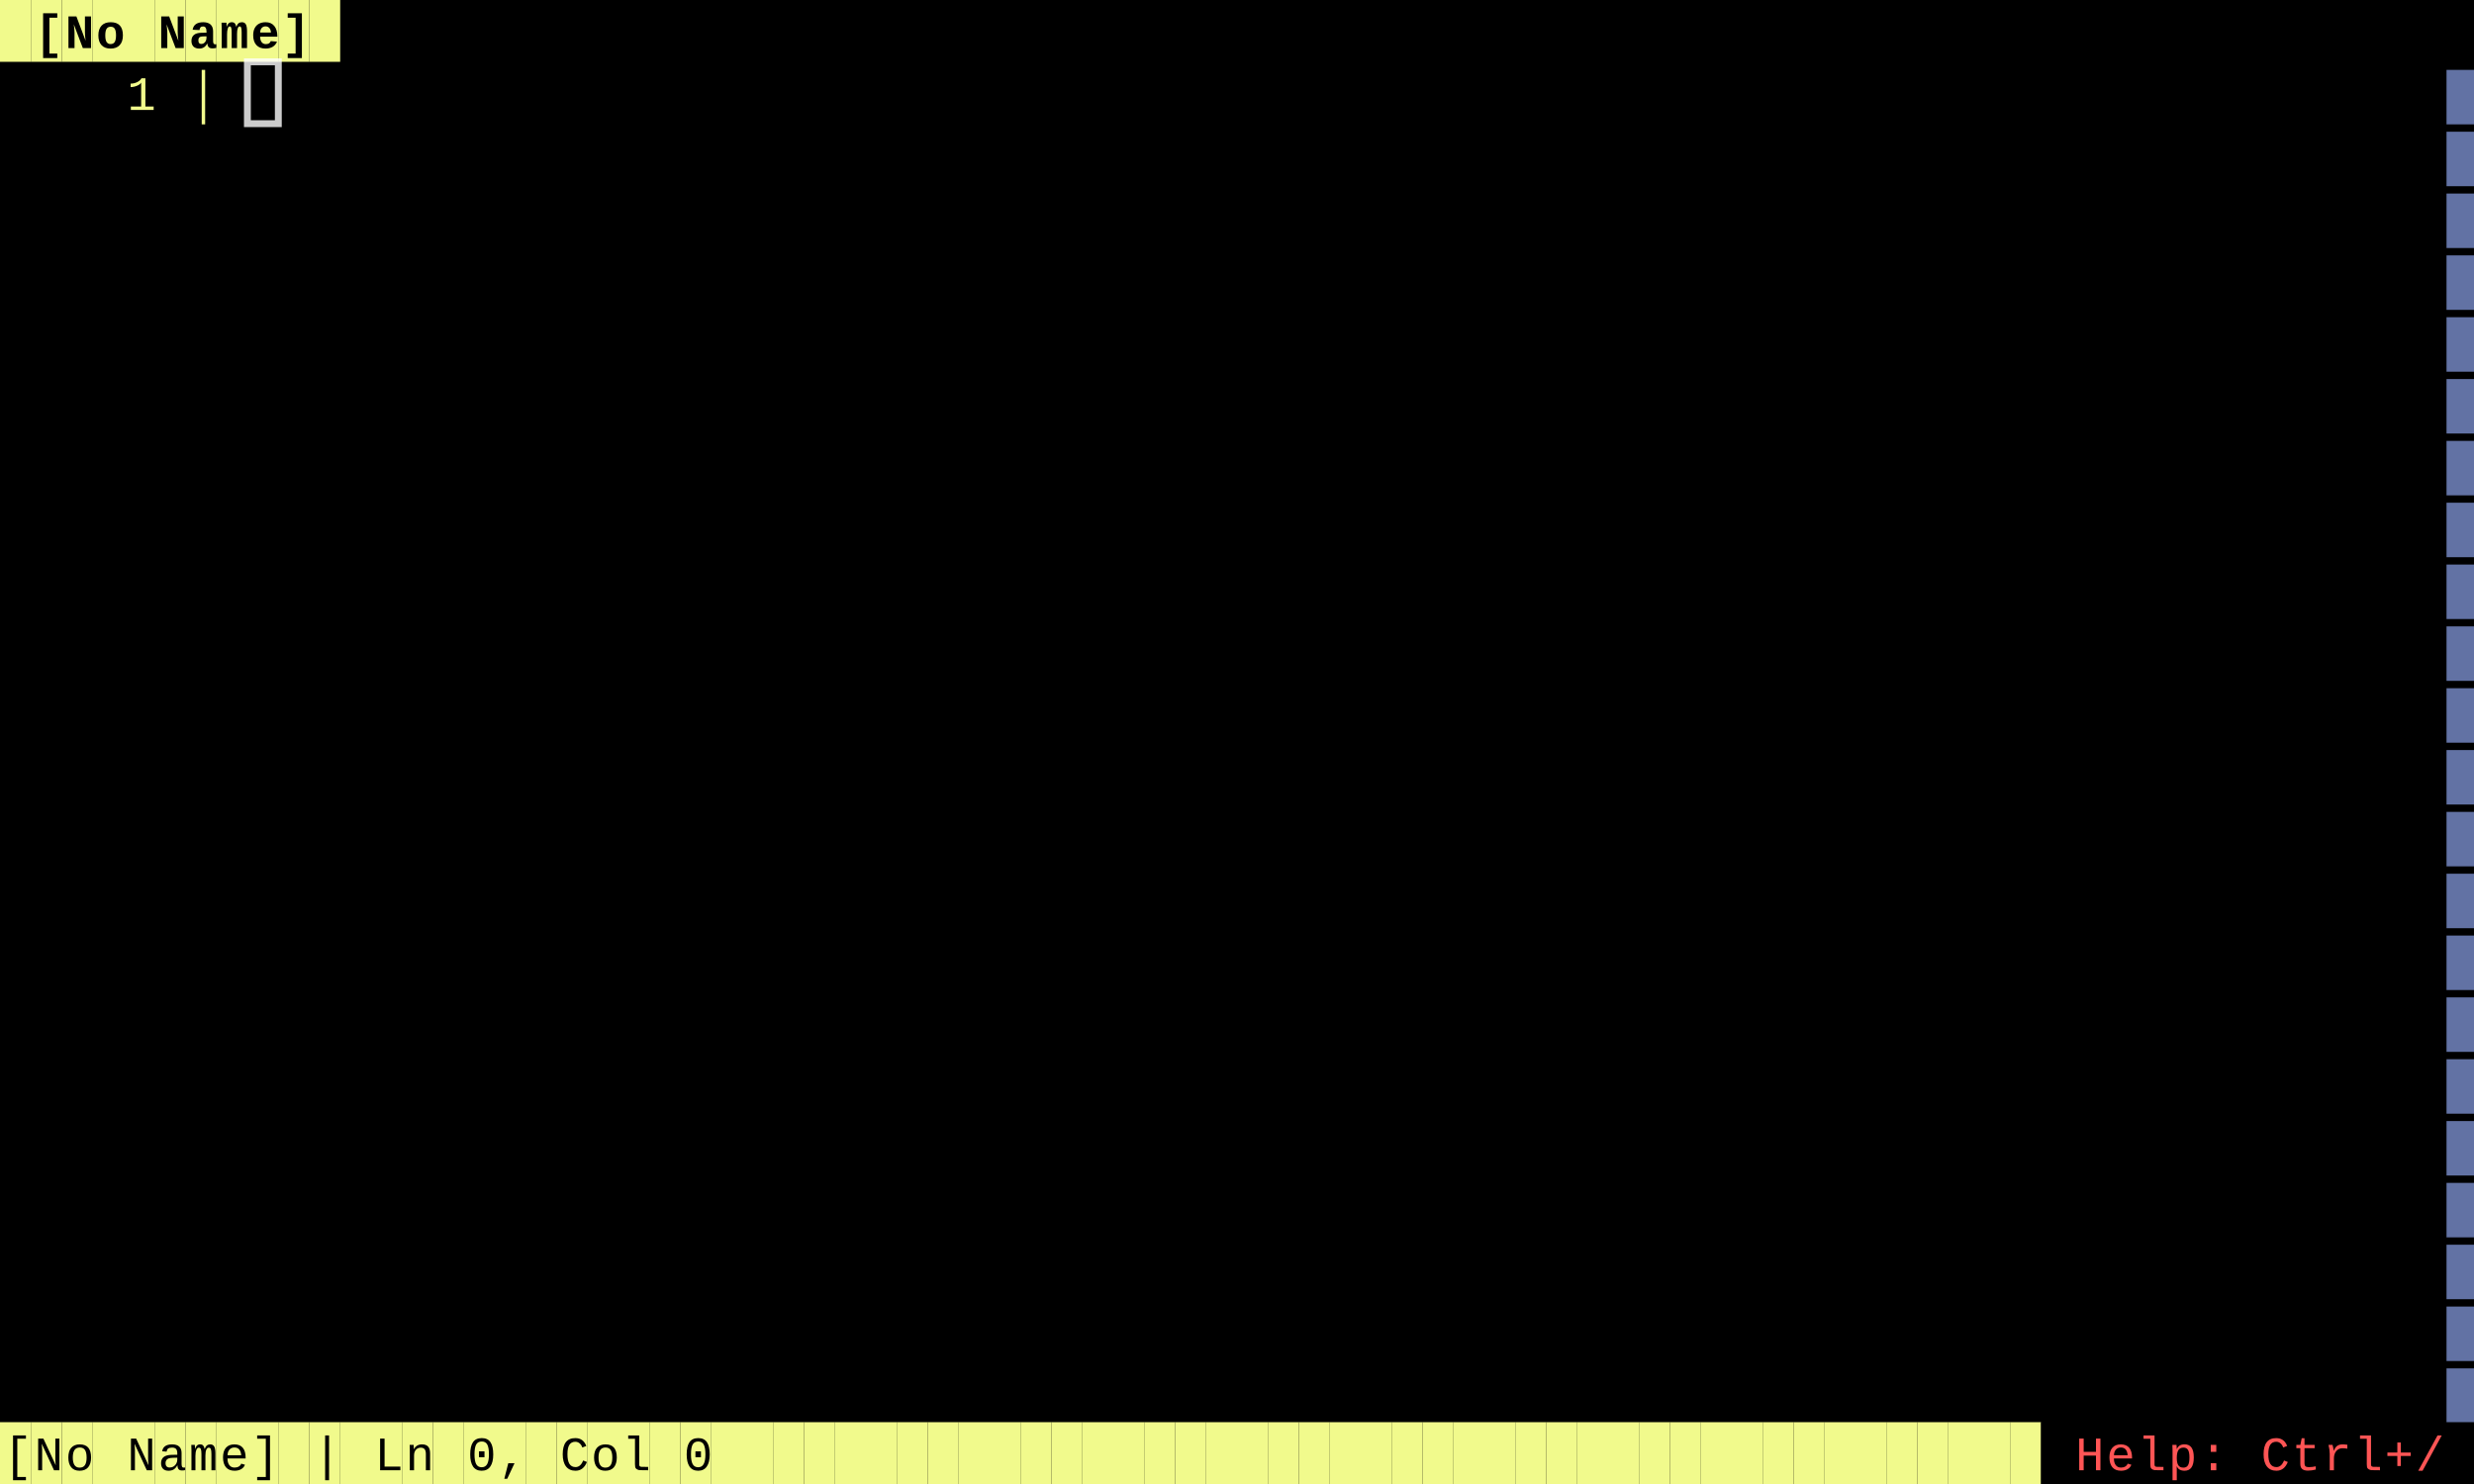
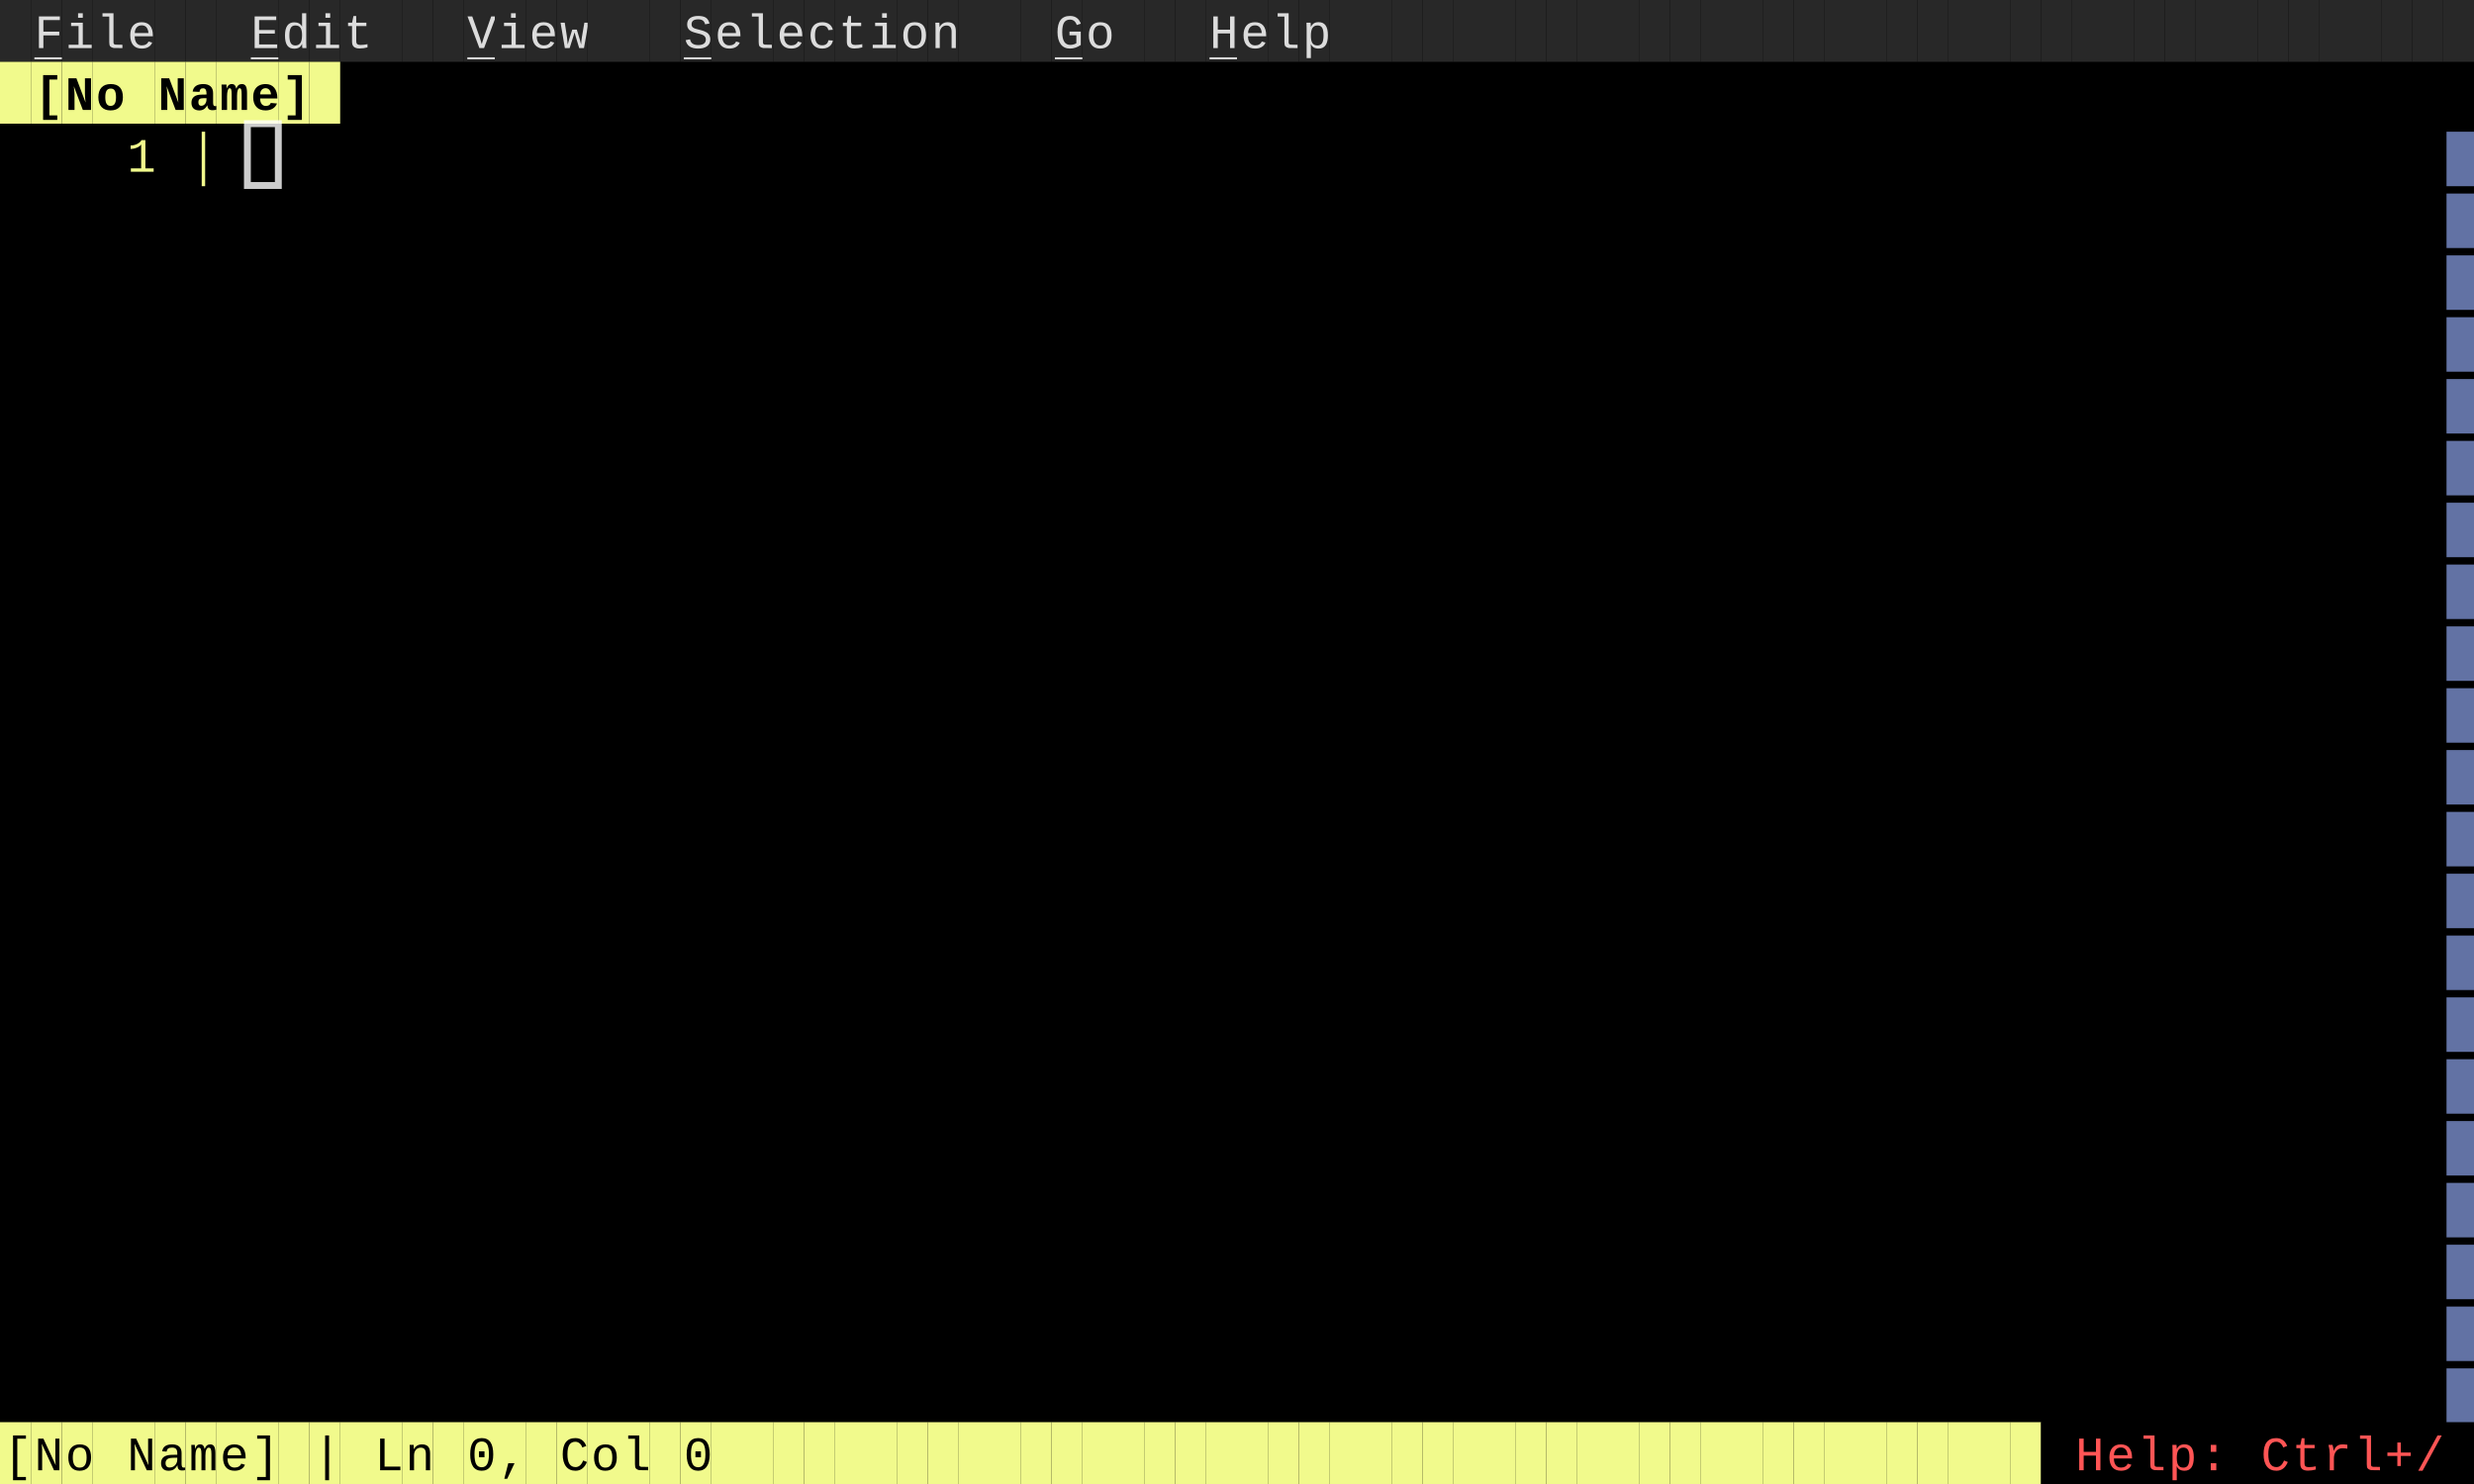
<svg xmlns="http://www.w3.org/2000/svg" width="720" height="432" viewBox="0 0 720 432">
  <style>
    .terminal { font-family: 'Courier New', 'Consolas', monospace; font-size: 14px; white-space: pre; }
</style>
  <rect width="100%" height="100%" fill="#000000" />
-   <rect x="0" y="0" width="9" height="18" fill="#f1fa8c" />
-   <rect x="9" y="0" width="9" height="18" fill="#f1fa8c" />
-   <text x="10" y="14" fill="#000000" class="terminal" style="font-weight:bold;">[</text>
-   <rect x="18" y="0" width="9" height="18" fill="#f1fa8c" />
-   <text x="19" y="14" fill="#000000" class="terminal" style="font-weight:bold;">N</text>
-   <rect x="27" y="0" width="9" height="18" fill="#f1fa8c" />
-   <text x="28" y="14" fill="#000000" class="terminal" style="font-weight:bold;">o</text>
-   <rect x="36" y="0" width="9" height="18" fill="#f1fa8c" />
-   <rect x="45" y="0" width="9" height="18" fill="#f1fa8c" />
-   <text x="46" y="14" fill="#000000" class="terminal" style="font-weight:bold;">N</text>
-   <rect x="54" y="0" width="9" height="18" fill="#f1fa8c" />
-   <text x="55" y="14" fill="#000000" class="terminal" style="font-weight:bold;">a</text>
-   <rect x="63" y="0" width="9" height="18" fill="#f1fa8c" />
-   <text x="64" y="14" fill="#000000" class="terminal" style="font-weight:bold;">m</text>
-   <rect x="72" y="0" width="9" height="18" fill="#f1fa8c" />
-   <text x="73" y="14" fill="#000000" class="terminal" style="font-weight:bold;">e</text>
-   <rect x="81" y="0" width="9" height="18" fill="#f1fa8c" />
-   <text x="82" y="14" fill="#000000" class="terminal" style="font-weight:bold;">]</text>
-   <rect x="90" y="0" width="9" height="18" fill="#f1fa8c" />
-   <text x="37" y="32" fill="#f1fa8c" class="terminal" style="">1</text>
-   <text x="55" y="32" fill="#f1fa8c" class="terminal" style="">│</text>
-   <text x="712" y="32" fill="#6272a4" class="terminal" style="">█</text>
+   <rect x="0" y="0" width="9" height="18" fill="#282828" />
+   <rect x="9" y="0" width="9" height="18" fill="#282828" />
+   <text x="10" y="14" fill="#dcdcdc" class="terminal" style="text-decoration:underline;">F</text>
+   <rect x="18" y="0" width="9" height="18" fill="#282828" />
+   <text x="19" y="14" fill="#dcdcdc" class="terminal" style="">i</text>
+   <rect x="27" y="0" width="9" height="18" fill="#282828" />
+   <text x="28" y="14" fill="#dcdcdc" class="terminal" style="">l</text>
+   <rect x="36" y="0" width="9" height="18" fill="#282828" />
+   <text x="37" y="14" fill="#dcdcdc" class="terminal" style="">e</text>
+   <rect x="45" y="0" width="9" height="18" fill="#282828" />
+   <rect x="54" y="0" width="9" height="18" fill="#282828" />
+   <rect x="63" y="0" width="9" height="18" fill="#282828" />
+   <rect x="72" y="0" width="9" height="18" fill="#282828" />
+   <text x="73" y="14" fill="#dcdcdc" class="terminal" style="text-decoration:underline;">E</text>
+   <rect x="81" y="0" width="9" height="18" fill="#282828" />
+   <text x="82" y="14" fill="#dcdcdc" class="terminal" style="">d</text>
+   <rect x="90" y="0" width="9" height="18" fill="#282828" />
+   <text x="91" y="14" fill="#dcdcdc" class="terminal" style="">i</text>
+   <rect x="99" y="0" width="9" height="18" fill="#282828" />
+   <text x="100" y="14" fill="#dcdcdc" class="terminal" style="">t</text>
+   <rect x="108" y="0" width="9" height="18" fill="#282828" />
+   <rect x="117" y="0" width="9" height="18" fill="#282828" />
+   <rect x="126" y="0" width="9" height="18" fill="#282828" />
+   <rect x="135" y="0" width="9" height="18" fill="#282828" />
+   <text x="136" y="14" fill="#dcdcdc" class="terminal" style="text-decoration:underline;">V</text>
+   <rect x="144" y="0" width="9" height="18" fill="#282828" />
+   <text x="145" y="14" fill="#dcdcdc" class="terminal" style="">i</text>
+   <rect x="153" y="0" width="9" height="18" fill="#282828" />
+   <text x="154" y="14" fill="#dcdcdc" class="terminal" style="">e</text>
+   <rect x="162" y="0" width="9" height="18" fill="#282828" />
+   <text x="163" y="14" fill="#dcdcdc" class="terminal" style="">w</text>
+   <rect x="171" y="0" width="9" height="18" fill="#282828" />
+   <rect x="180" y="0" width="9" height="18" fill="#282828" />
+   <rect x="189" y="0" width="9" height="18" fill="#282828" />
+   <rect x="198" y="0" width="9" height="18" fill="#282828" />
+   <text x="199" y="14" fill="#dcdcdc" class="terminal" style="text-decoration:underline;">S</text>
+   <rect x="207" y="0" width="9" height="18" fill="#282828" />
+   <text x="208" y="14" fill="#dcdcdc" class="terminal" style="">e</text>
+   <rect x="216" y="0" width="9" height="18" fill="#282828" />
+   <text x="217" y="14" fill="#dcdcdc" class="terminal" style="">l</text>
+   <rect x="225" y="0" width="9" height="18" fill="#282828" />
+   <text x="226" y="14" fill="#dcdcdc" class="terminal" style="">e</text>
+   <rect x="234" y="0" width="9" height="18" fill="#282828" />
+   <text x="235" y="14" fill="#dcdcdc" class="terminal" style="">c</text>
+   <rect x="243" y="0" width="9" height="18" fill="#282828" />
+   <text x="244" y="14" fill="#dcdcdc" class="terminal" style="">t</text>
+   <rect x="252" y="0" width="9" height="18" fill="#282828" />
+   <text x="253" y="14" fill="#dcdcdc" class="terminal" style="">i</text>
+   <rect x="261" y="0" width="9" height="18" fill="#282828" />
+   <text x="262" y="14" fill="#dcdcdc" class="terminal" style="">o</text>
+   <rect x="270" y="0" width="9" height="18" fill="#282828" />
+   <text x="271" y="14" fill="#dcdcdc" class="terminal" style="">n</text>
+   <rect x="279" y="0" width="9" height="18" fill="#282828" />
+   <rect x="288" y="0" width="9" height="18" fill="#282828" />
+   <rect x="297" y="0" width="9" height="18" fill="#282828" />
+   <rect x="306" y="0" width="9" height="18" fill="#282828" />
+   <text x="307" y="14" fill="#dcdcdc" class="terminal" style="text-decoration:underline;">G</text>
+   <rect x="315" y="0" width="9" height="18" fill="#282828" />
+   <text x="316" y="14" fill="#dcdcdc" class="terminal" style="">o</text>
+   <rect x="324" y="0" width="9" height="18" fill="#282828" />
+   <rect x="333" y="0" width="9" height="18" fill="#282828" />
+   <rect x="342" y="0" width="9" height="18" fill="#282828" />
+   <rect x="351" y="0" width="9" height="18" fill="#282828" />
+   <text x="352" y="14" fill="#dcdcdc" class="terminal" style="text-decoration:underline;">H</text>
+   <rect x="360" y="0" width="9" height="18" fill="#282828" />
+   <text x="361" y="14" fill="#dcdcdc" class="terminal" style="">e</text>
+   <rect x="369" y="0" width="9" height="18" fill="#282828" />
+   <text x="370" y="14" fill="#dcdcdc" class="terminal" style="">l</text>
+   <rect x="378" y="0" width="9" height="18" fill="#282828" />
+   <text x="379" y="14" fill="#dcdcdc" class="terminal" style="">p</text>
+   <rect x="387" y="0" width="9" height="18" fill="#282828" />
+   <rect x="396" y="0" width="9" height="18" fill="#282828" />
+   <rect x="405" y="0" width="9" height="18" fill="#282828" />
+   <rect x="414" y="0" width="9" height="18" fill="#282828" />
+   <rect x="423" y="0" width="9" height="18" fill="#282828" />
+   <rect x="432" y="0" width="9" height="18" fill="#282828" />
+   <rect x="441" y="0" width="9" height="18" fill="#282828" />
+   <rect x="450" y="0" width="9" height="18" fill="#282828" />
+   <rect x="459" y="0" width="9" height="18" fill="#282828" />
+   <rect x="468" y="0" width="9" height="18" fill="#282828" />
+   <rect x="477" y="0" width="9" height="18" fill="#282828" />
+   <rect x="486" y="0" width="9" height="18" fill="#282828" />
+   <rect x="495" y="0" width="9" height="18" fill="#282828" />
+   <rect x="504" y="0" width="9" height="18" fill="#282828" />
+   <rect x="513" y="0" width="9" height="18" fill="#282828" />
+   <rect x="522" y="0" width="9" height="18" fill="#282828" />
+   <rect x="531" y="0" width="9" height="18" fill="#282828" />
+   <rect x="540" y="0" width="9" height="18" fill="#282828" />
+   <rect x="549" y="0" width="9" height="18" fill="#282828" />
+   <rect x="558" y="0" width="9" height="18" fill="#282828" />
+   <rect x="567" y="0" width="9" height="18" fill="#282828" />
+   <rect x="576" y="0" width="9" height="18" fill="#282828" />
+   <rect x="585" y="0" width="9" height="18" fill="#282828" />
+   <rect x="594" y="0" width="9" height="18" fill="#282828" />
+   <rect x="603" y="0" width="9" height="18" fill="#282828" />
+   <rect x="612" y="0" width="9" height="18" fill="#282828" />
+   <rect x="621" y="0" width="9" height="18" fill="#282828" />
+   <rect x="630" y="0" width="9" height="18" fill="#282828" />
+   <rect x="639" y="0" width="9" height="18" fill="#282828" />
+   <rect x="648" y="0" width="9" height="18" fill="#282828" />
+   <rect x="657" y="0" width="9" height="18" fill="#282828" />
+   <rect x="666" y="0" width="9" height="18" fill="#282828" />
+   <rect x="675" y="0" width="9" height="18" fill="#282828" />
+   <rect x="684" y="0" width="9" height="18" fill="#282828" />
+   <rect x="693" y="0" width="9" height="18" fill="#282828" />
+   <rect x="702" y="0" width="9" height="18" fill="#282828" />
+   <rect x="711" y="0" width="9" height="18" fill="#282828" />
+   <rect x="0" y="18" width="9" height="18" fill="#f1fa8c" />
+   <rect x="9" y="18" width="9" height="18" fill="#f1fa8c" />
+   <text x="10" y="32" fill="#000000" class="terminal" style="font-weight:bold;">[</text>
+   <rect x="18" y="18" width="9" height="18" fill="#f1fa8c" />
+   <text x="19" y="32" fill="#000000" class="terminal" style="font-weight:bold;">N</text>
+   <rect x="27" y="18" width="9" height="18" fill="#f1fa8c" />
+   <text x="28" y="32" fill="#000000" class="terminal" style="font-weight:bold;">o</text>
+   <rect x="36" y="18" width="9" height="18" fill="#f1fa8c" />
+   <rect x="45" y="18" width="9" height="18" fill="#f1fa8c" />
+   <text x="46" y="32" fill="#000000" class="terminal" style="font-weight:bold;">N</text>
+   <rect x="54" y="18" width="9" height="18" fill="#f1fa8c" />
+   <text x="55" y="32" fill="#000000" class="terminal" style="font-weight:bold;">a</text>
+   <rect x="63" y="18" width="9" height="18" fill="#f1fa8c" />
+   <text x="64" y="32" fill="#000000" class="terminal" style="font-weight:bold;">m</text>
+   <rect x="72" y="18" width="9" height="18" fill="#f1fa8c" />
+   <text x="73" y="32" fill="#000000" class="terminal" style="font-weight:bold;">e</text>
+   <rect x="81" y="18" width="9" height="18" fill="#f1fa8c" />
+   <text x="82" y="32" fill="#000000" class="terminal" style="font-weight:bold;">]</text>
+   <rect x="90" y="18" width="9" height="18" fill="#f1fa8c" />
+   <text x="37" y="50" fill="#f1fa8c" class="terminal" style="">1</text>
+   <text x="55" y="50" fill="#f1fa8c" class="terminal" style="">│</text>
  <text x="712" y="50" fill="#6272a4" class="terminal" style="">█</text>
  <text x="712" y="68" fill="#6272a4" class="terminal" style="">█</text>
  <text x="712" y="86" fill="#6272a4" class="terminal" style="">█</text>
  <text x="712" y="104" fill="#6272a4" class="terminal" style="">█</text>
  <text x="712" y="122" fill="#6272a4" class="terminal" style="">█</text>
  <text x="712" y="140" fill="#6272a4" class="terminal" style="">█</text>
  <text x="712" y="158" fill="#6272a4" class="terminal" style="">█</text>
  <text x="712" y="176" fill="#6272a4" class="terminal" style="">█</text>
  <text x="712" y="194" fill="#6272a4" class="terminal" style="">█</text>
  <text x="712" y="212" fill="#6272a4" class="terminal" style="">█</text>
  <text x="712" y="230" fill="#6272a4" class="terminal" style="">█</text>
  <text x="712" y="248" fill="#6272a4" class="terminal" style="">█</text>
  <text x="712" y="266" fill="#6272a4" class="terminal" style="">█</text>
  <text x="712" y="284" fill="#6272a4" class="terminal" style="">█</text>
  <text x="712" y="302" fill="#6272a4" class="terminal" style="">█</text>
  <text x="712" y="320" fill="#6272a4" class="terminal" style="">█</text>
  <text x="712" y="338" fill="#6272a4" class="terminal" style="">█</text>
  <text x="712" y="356" fill="#6272a4" class="terminal" style="">█</text>
  <text x="712" y="374" fill="#6272a4" class="terminal" style="">█</text>
  <text x="712" y="392" fill="#6272a4" class="terminal" style="">█</text>
  <text x="712" y="410" fill="#6272a4" class="terminal" style="">█</text>
  <rect x="0" y="414" width="9" height="18" fill="#f1fa8c" />
  <text x="1" y="428" fill="#000000" class="terminal" style="">[</text>
  <rect x="9" y="414" width="9" height="18" fill="#f1fa8c" />
  <text x="10" y="428" fill="#000000" class="terminal" style="">N</text>
  <rect x="18" y="414" width="9" height="18" fill="#f1fa8c" />
  <text x="19" y="428" fill="#000000" class="terminal" style="">o</text>
  <rect x="27" y="414" width="9" height="18" fill="#f1fa8c" />
  <rect x="36" y="414" width="9" height="18" fill="#f1fa8c" />
  <text x="37" y="428" fill="#000000" class="terminal" style="">N</text>
  <rect x="45" y="414" width="9" height="18" fill="#f1fa8c" />
  <text x="46" y="428" fill="#000000" class="terminal" style="">a</text>
  <rect x="54" y="414" width="9" height="18" fill="#f1fa8c" />
  <text x="55" y="428" fill="#000000" class="terminal" style="">m</text>
  <rect x="63" y="414" width="9" height="18" fill="#f1fa8c" />
  <text x="64" y="428" fill="#000000" class="terminal" style="">e</text>
  <rect x="72" y="414" width="9" height="18" fill="#f1fa8c" />
  <text x="73" y="428" fill="#000000" class="terminal" style="">]</text>
  <rect x="81" y="414" width="9" height="18" fill="#f1fa8c" />
  <rect x="90" y="414" width="9" height="18" fill="#f1fa8c" />
  <text x="91" y="428" fill="#000000" class="terminal" style="">|</text>
  <rect x="99" y="414" width="9" height="18" fill="#f1fa8c" />
  <rect x="108" y="414" width="9" height="18" fill="#f1fa8c" />
  <text x="109" y="428" fill="#000000" class="terminal" style="">L</text>
  <rect x="117" y="414" width="9" height="18" fill="#f1fa8c" />
  <text x="118" y="428" fill="#000000" class="terminal" style="">n</text>
  <rect x="126" y="414" width="9" height="18" fill="#f1fa8c" />
  <rect x="135" y="414" width="9" height="18" fill="#f1fa8c" />
  <text x="136" y="428" fill="#000000" class="terminal" style="">0</text>
  <rect x="144" y="414" width="9" height="18" fill="#f1fa8c" />
  <text x="145" y="428" fill="#000000" class="terminal" style="">,</text>
  <rect x="153" y="414" width="9" height="18" fill="#f1fa8c" />
  <rect x="162" y="414" width="9" height="18" fill="#f1fa8c" />
  <text x="163" y="428" fill="#000000" class="terminal" style="">C</text>
  <rect x="171" y="414" width="9" height="18" fill="#f1fa8c" />
  <text x="172" y="428" fill="#000000" class="terminal" style="">o</text>
  <rect x="180" y="414" width="9" height="18" fill="#f1fa8c" />
  <text x="181" y="428" fill="#000000" class="terminal" style="">l</text>
  <rect x="189" y="414" width="9" height="18" fill="#f1fa8c" />
  <rect x="198" y="414" width="9" height="18" fill="#f1fa8c" />
  <text x="199" y="428" fill="#000000" class="terminal" style="">0</text>
  <rect x="207" y="414" width="9" height="18" fill="#f1fa8c" />
  <rect x="216" y="414" width="9" height="18" fill="#f1fa8c" />
  <rect x="225" y="414" width="9" height="18" fill="#f1fa8c" />
  <rect x="234" y="414" width="9" height="18" fill="#f1fa8c" />
  <rect x="243" y="414" width="9" height="18" fill="#f1fa8c" />
  <rect x="252" y="414" width="9" height="18" fill="#f1fa8c" />
  <rect x="261" y="414" width="9" height="18" fill="#f1fa8c" />
  <rect x="270" y="414" width="9" height="18" fill="#f1fa8c" />
  <rect x="279" y="414" width="9" height="18" fill="#f1fa8c" />
  <rect x="288" y="414" width="9" height="18" fill="#f1fa8c" />
  <rect x="297" y="414" width="9" height="18" fill="#f1fa8c" />
  <rect x="306" y="414" width="9" height="18" fill="#f1fa8c" />
  <rect x="315" y="414" width="9" height="18" fill="#f1fa8c" />
  <rect x="324" y="414" width="9" height="18" fill="#f1fa8c" />
  <rect x="333" y="414" width="9" height="18" fill="#f1fa8c" />
  <rect x="342" y="414" width="9" height="18" fill="#f1fa8c" />
  <rect x="351" y="414" width="9" height="18" fill="#f1fa8c" />
  <rect x="360" y="414" width="9" height="18" fill="#f1fa8c" />
  <rect x="369" y="414" width="9" height="18" fill="#f1fa8c" />
  <rect x="378" y="414" width="9" height="18" fill="#f1fa8c" />
  <rect x="387" y="414" width="9" height="18" fill="#f1fa8c" />
  <rect x="396" y="414" width="9" height="18" fill="#f1fa8c" />
  <rect x="405" y="414" width="9" height="18" fill="#f1fa8c" />
  <rect x="414" y="414" width="9" height="18" fill="#f1fa8c" />
  <rect x="423" y="414" width="9" height="18" fill="#f1fa8c" />
  <rect x="432" y="414" width="9" height="18" fill="#f1fa8c" />
  <rect x="441" y="414" width="9" height="18" fill="#f1fa8c" />
  <rect x="450" y="414" width="9" height="18" fill="#f1fa8c" />
  <rect x="459" y="414" width="9" height="18" fill="#f1fa8c" />
  <rect x="468" y="414" width="9" height="18" fill="#f1fa8c" />
  <rect x="477" y="414" width="9" height="18" fill="#f1fa8c" />
  <rect x="486" y="414" width="9" height="18" fill="#f1fa8c" />
  <rect x="495" y="414" width="9" height="18" fill="#f1fa8c" />
  <rect x="504" y="414" width="9" height="18" fill="#f1fa8c" />
  <rect x="513" y="414" width="9" height="18" fill="#f1fa8c" />
  <rect x="522" y="414" width="9" height="18" fill="#f1fa8c" />
  <rect x="531" y="414" width="9" height="18" fill="#f1fa8c" />
  <rect x="540" y="414" width="9" height="18" fill="#f1fa8c" />
  <rect x="549" y="414" width="9" height="18" fill="#f1fa8c" />
  <rect x="558" y="414" width="9" height="18" fill="#f1fa8c" />
  <rect x="567" y="414" width="9" height="18" fill="#f1fa8c" />
  <rect x="576" y="414" width="9" height="18" fill="#f1fa8c" />
  <rect x="585" y="414" width="9" height="18" fill="#f1fa8c" />
  <rect x="594" y="414" width="9" height="18" fill="#000000" />
  <rect x="603" y="414" width="9" height="18" fill="#000000" />
  <text x="604" y="428" fill="#ff5555" class="terminal" style="">H</text>
  <rect x="612" y="414" width="9" height="18" fill="#000000" />
  <text x="613" y="428" fill="#ff5555" class="terminal" style="">e</text>
  <rect x="621" y="414" width="9" height="18" fill="#000000" />
  <text x="622" y="428" fill="#ff5555" class="terminal" style="">l</text>
  <rect x="630" y="414" width="9" height="18" fill="#000000" />
  <text x="631" y="428" fill="#ff5555" class="terminal" style="">p</text>
  <rect x="639" y="414" width="9" height="18" fill="#000000" />
  <text x="640" y="428" fill="#ff5555" class="terminal" style="">:</text>
  <rect x="648" y="414" width="9" height="18" fill="#000000" />
  <rect x="657" y="414" width="9" height="18" fill="#000000" />
  <text x="658" y="428" fill="#ff5555" class="terminal" style="">C</text>
  <rect x="666" y="414" width="9" height="18" fill="#000000" />
  <text x="667" y="428" fill="#ff5555" class="terminal" style="">t</text>
  <rect x="675" y="414" width="9" height="18" fill="#000000" />
  <text x="676" y="428" fill="#ff5555" class="terminal" style="">r</text>
  <rect x="684" y="414" width="9" height="18" fill="#000000" />
  <text x="685" y="428" fill="#ff5555" class="terminal" style="">l</text>
  <rect x="693" y="414" width="9" height="18" fill="#000000" />
  <text x="694" y="428" fill="#ff5555" class="terminal" style="">+</text>
  <rect x="702" y="414" width="9" height="18" fill="#000000" />
  <text x="703" y="428" fill="#ff5555" class="terminal" style="">/</text>
  <rect x="711" y="414" width="9" height="18" fill="#000000" />
-   <rect x="72" y="18" width="9" height="18" fill="none" stroke="#ffffff" stroke-width="2" opacity="0.8" />
+   <rect x="72" y="36" width="9" height="18" fill="none" stroke="#ffffff" stroke-width="2" opacity="0.8" />
</svg>
